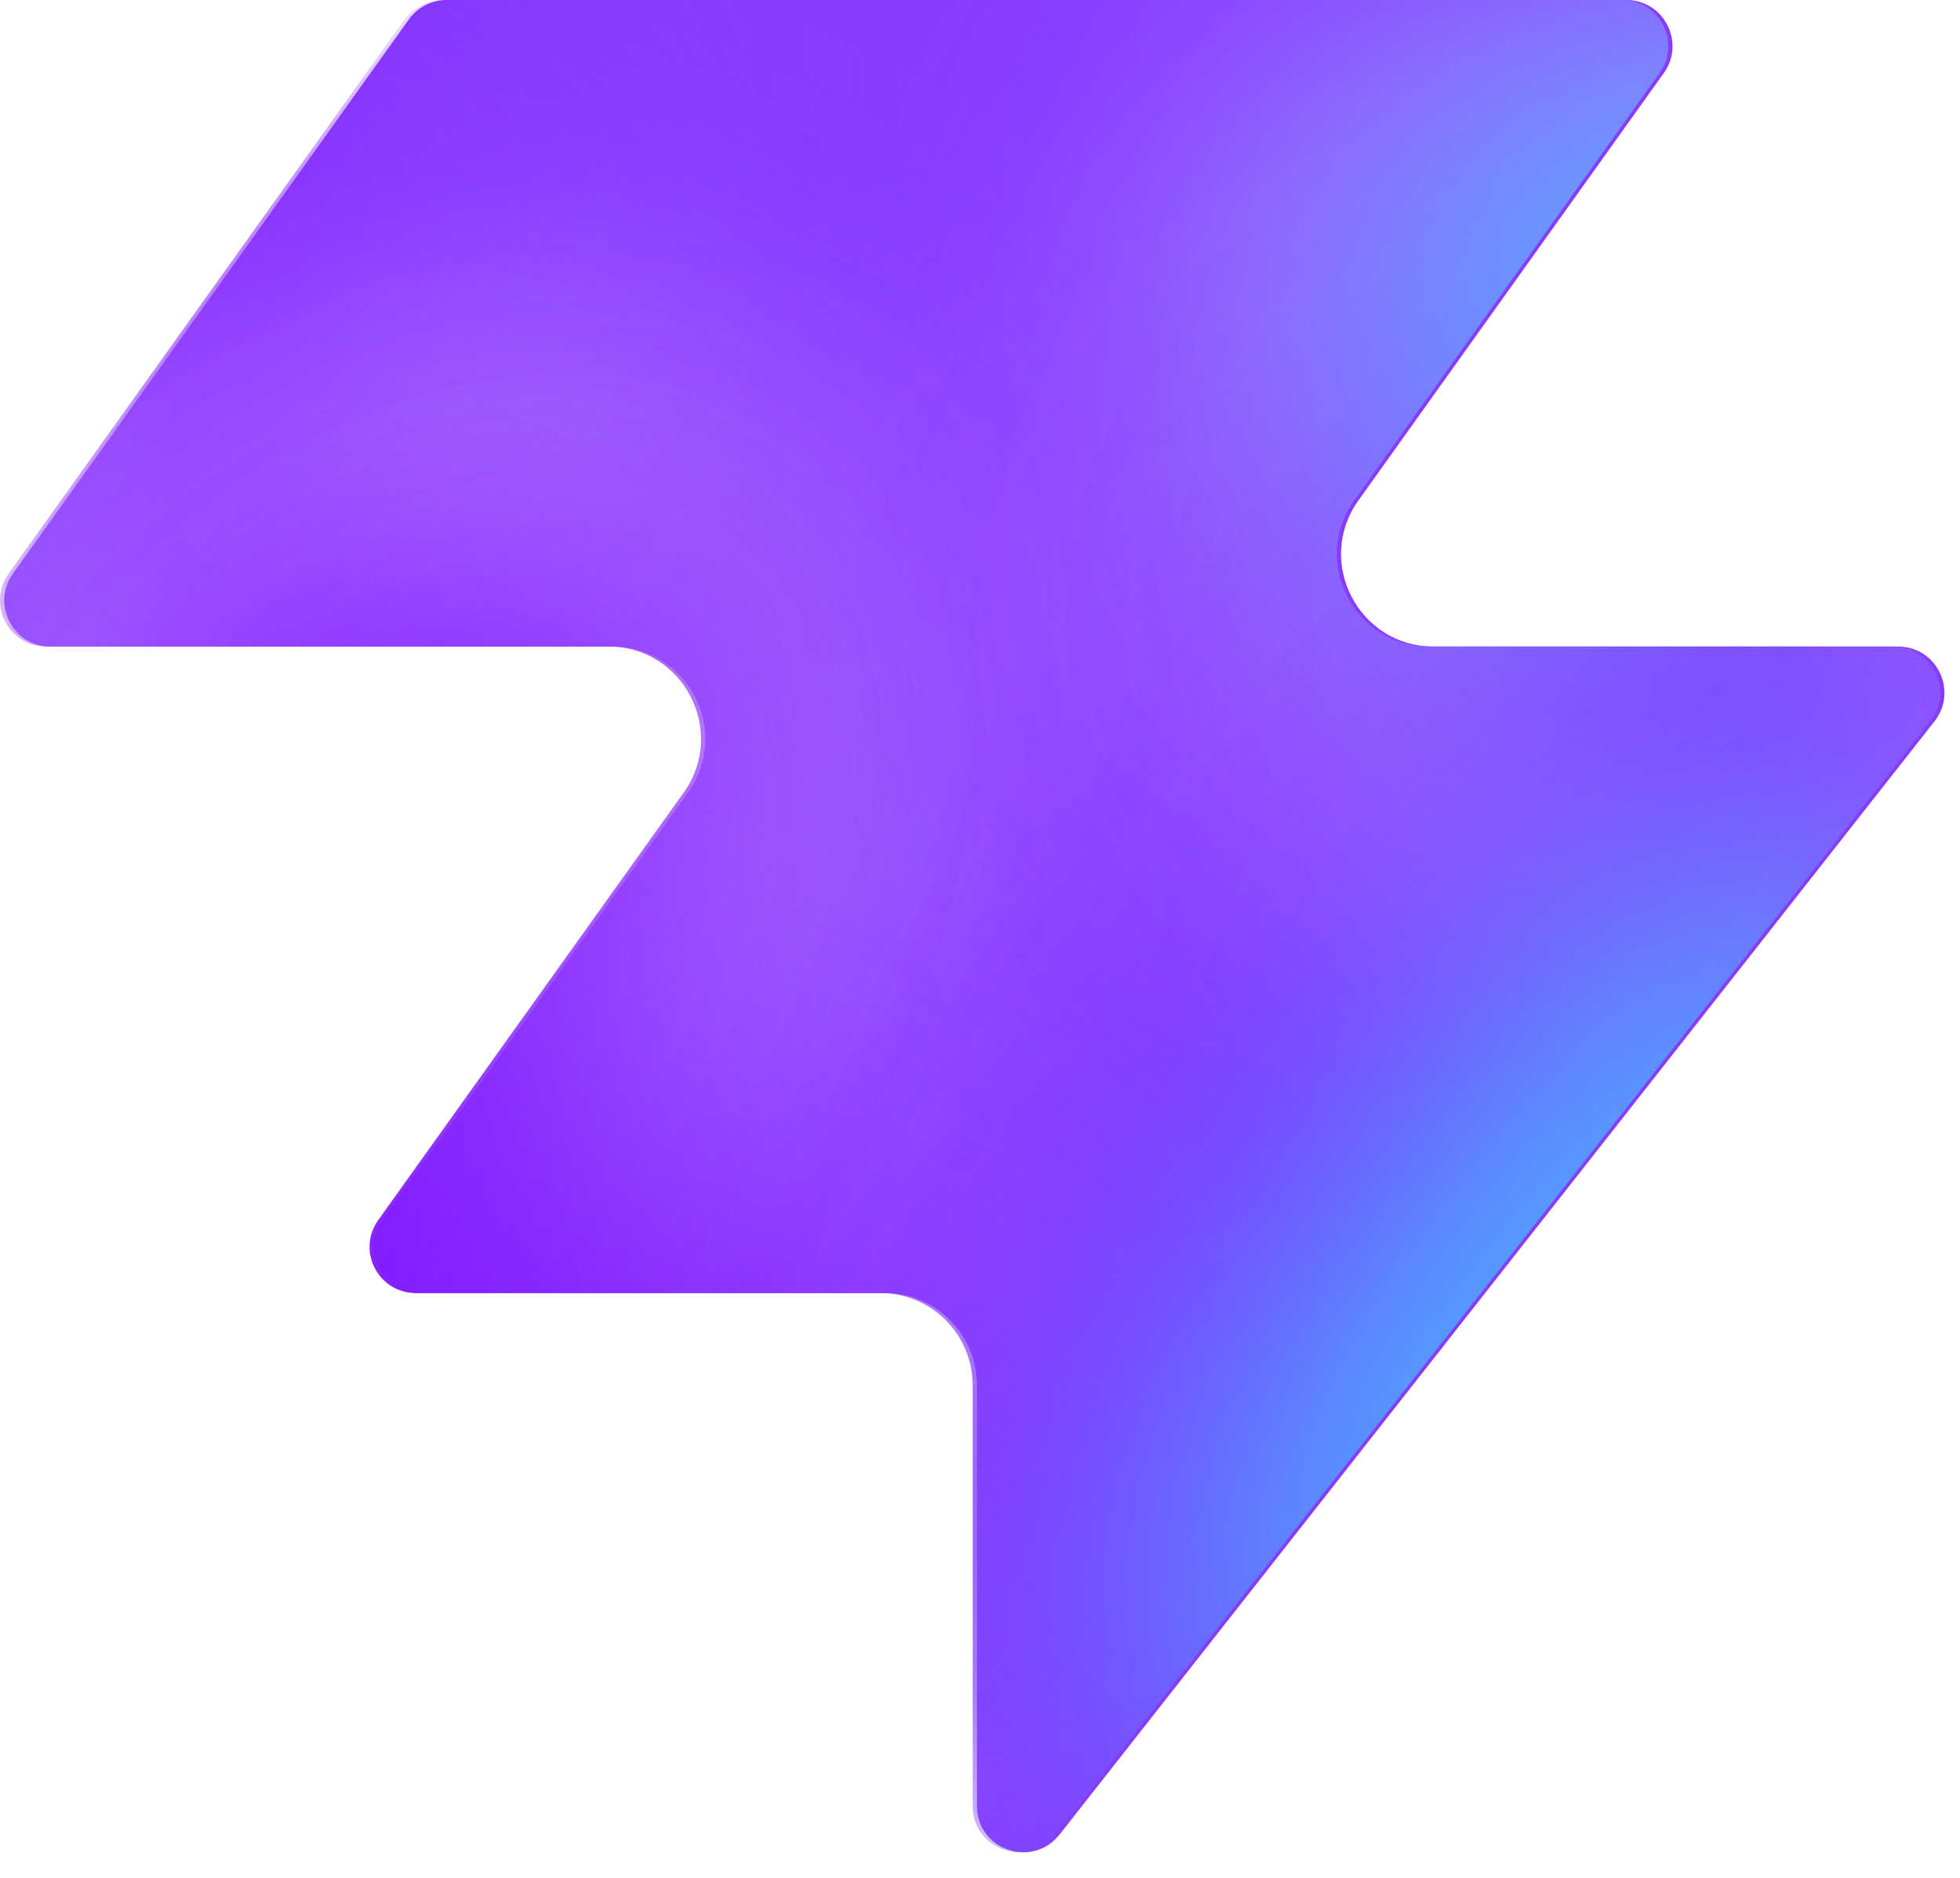
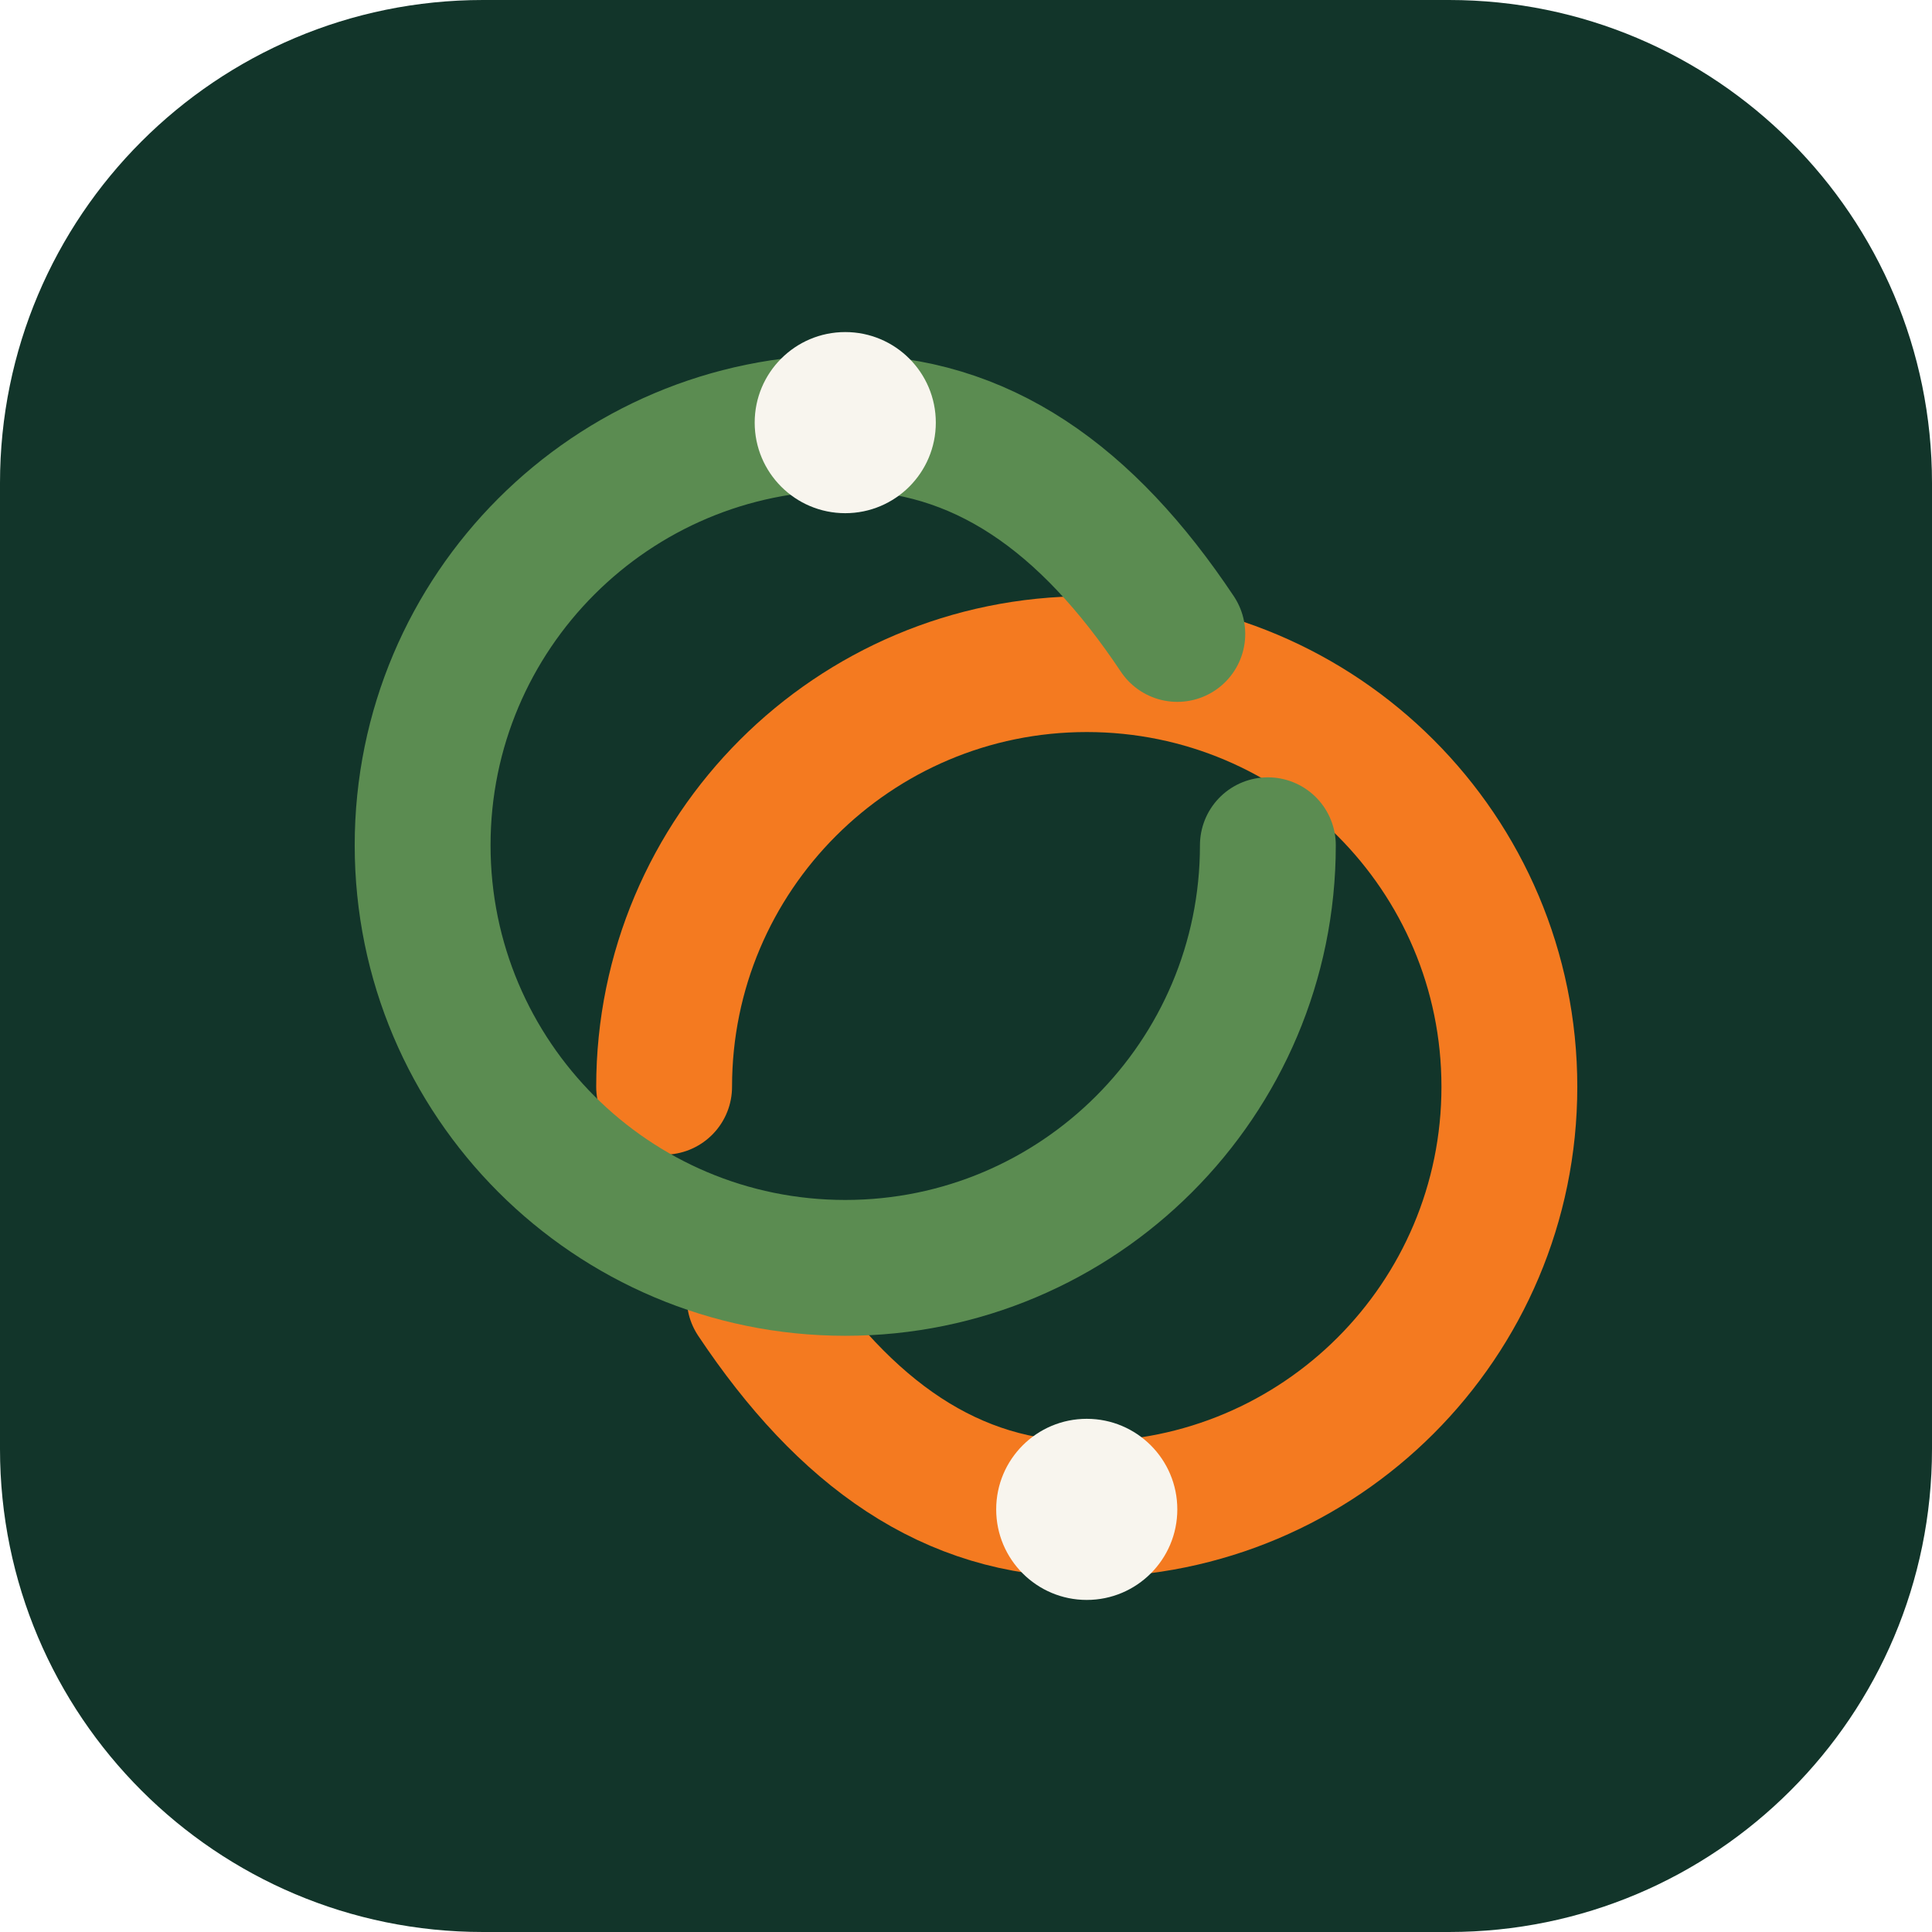
- <svg xmlns="http://www.w3.org/2000/svg" width="48" height="46" fill="none" viewBox="0 0 48 46">
-   <path fill="#863bff" d="M25.946 44.938c-.664.845-2.021.375-2.021-.698V33.937a2.26 2.26 0 0 0-2.262-2.262H10.287c-.92 0-1.456-1.04-.92-1.788l7.48-10.471c1.07-1.497 0-3.578-1.842-3.578H1.237c-.92 0-1.456-1.04-.92-1.788L10.013.474c.214-.297.556-.474.92-.474h28.894c.92 0 1.456 1.04.92 1.788l-7.48 10.471c-1.07 1.498 0 3.579 1.842 3.579h11.377c.943 0 1.473 1.088.89 1.83L25.947 44.94z" style="fill:#863bff;fill:color(display-p3 .525 .23 1);fill-opacity:1" />
-   <mask id="a" width="48" height="46" x="0" y="0" maskUnits="userSpaceOnUse" style="mask-type:alpha">
-     <path fill="#000" d="M25.842 44.938c-.664.844-2.021.375-2.021-.698V33.937a2.26 2.26 0 0 0-2.262-2.262H10.183c-.92 0-1.456-1.04-.92-1.788l7.48-10.471c1.07-1.498 0-3.579-1.842-3.579H1.133c-.92 0-1.456-1.04-.92-1.787L9.91.473c.214-.297.556-.474.92-.474h28.894c.92 0 1.456 1.04.92 1.788l-7.48 10.471c-1.07 1.498 0 3.578 1.842 3.578h11.377c.943 0 1.473 1.088.89 1.832L25.843 44.94z" style="fill:#000;fill-opacity:1" />
-   </mask>
-   <g mask="url(#a)">
-     <g filter="url(#b)">
-       <ellipse cx="5.508" cy="14.704" fill="#ede6ff" rx="5.508" ry="14.704" style="fill:#ede6ff;fill:color(display-p3 .927 .903 1);fill-opacity:1" transform="matrix(.00324 1 1 -.00324 -4.47 31.516)" />
-     </g>
-     <g filter="url(#c)">
-       <ellipse cx="10.399" cy="29.851" fill="#ede6ff" rx="10.399" ry="29.851" style="fill:#ede6ff;fill:color(display-p3 .927 .903 1);fill-opacity:1" transform="matrix(.00324 1 1 -.00324 -39.328 7.883)" />
-     </g>
-     <g filter="url(#d)">
-       <ellipse cx="5.508" cy="30.487" fill="#7e14ff" rx="5.508" ry="30.487" style="fill:#7e14ff;fill:color(display-p3 .492 .077 1);fill-opacity:1" transform="rotate(89.814 -25.913 -14.639)scale(1 -1)" />
-     </g>
-     <g filter="url(#e)">
-       <ellipse cx="5.508" cy="30.599" fill="#7e14ff" rx="5.508" ry="30.599" style="fill:#7e14ff;fill:color(display-p3 .492 .077 1);fill-opacity:1" transform="rotate(89.814 -32.644 -3.334)scale(1 -1)" />
-     </g>
-     <g filter="url(#f)">
-       <ellipse cx="5.508" cy="30.599" fill="#7e14ff" rx="5.508" ry="30.599" style="fill:#7e14ff;fill:color(display-p3 .492 .077 1);fill-opacity:1" transform="matrix(.00324 1 1 -.00324 -34.34 30.47)" />
-     </g>
-     <g filter="url(#g)">
-       <ellipse cx="14.072" cy="22.078" fill="#ede6ff" rx="14.072" ry="22.078" style="fill:#ede6ff;fill:color(display-p3 .927 .903 1);fill-opacity:1" transform="rotate(93.35 24.506 48.493)scale(-1 1)" />
-     </g>
-     <g filter="url(#h)">
-       <ellipse cx="3.47" cy="21.501" fill="#7e14ff" rx="3.47" ry="21.501" style="fill:#7e14ff;fill:color(display-p3 .492 .077 1);fill-opacity:1" transform="rotate(89.009 28.708 47.59)scale(-1 1)" />
-     </g>
-     <g filter="url(#i)">
-       <ellipse cx="3.47" cy="21.501" fill="#7e14ff" rx="3.47" ry="21.501" style="fill:#7e14ff;fill:color(display-p3 .492 .077 1);fill-opacity:1" transform="rotate(89.009 28.708 47.59)scale(-1 1)" />
-     </g>
-     <g filter="url(#j)">
-       <ellipse cx=".387" cy="8.972" fill="#7e14ff" rx="4.407" ry="29.108" style="fill:#7e14ff;fill:color(display-p3 .492 .077 1);fill-opacity:1" transform="rotate(39.51 .387 8.972)" />
-     </g>
-     <g filter="url(#k)">
-       <ellipse cx="47.523" cy="-6.092" fill="#7e14ff" rx="4.407" ry="29.108" style="fill:#7e14ff;fill:color(display-p3 .492 .077 1);fill-opacity:1" transform="rotate(37.892 47.523 -6.092)" />
-     </g>
-     <g filter="url(#l)">
-       <ellipse cx="41.412" cy="6.333" fill="#47bfff" rx="5.971" ry="9.665" style="fill:#47bfff;fill:color(display-p3 .28 .748 1);fill-opacity:1" transform="rotate(37.892 41.412 6.333)" />
-     </g>
-     <g filter="url(#m)">
-       <ellipse cx="-1.879" cy="38.332" fill="#7e14ff" rx="4.407" ry="29.108" style="fill:#7e14ff;fill:color(display-p3 .492 .077 1);fill-opacity:1" transform="rotate(37.892 -1.88 38.332)" />
-     </g>
-     <g filter="url(#n)">
-       <ellipse cx="-1.879" cy="38.332" fill="#7e14ff" rx="4.407" ry="29.108" style="fill:#7e14ff;fill:color(display-p3 .492 .077 1);fill-opacity:1" transform="rotate(37.892 -1.88 38.332)" />
-     </g>
-     <g filter="url(#o)">
-       <ellipse cx="35.651" cy="29.907" fill="#7e14ff" rx="4.407" ry="29.108" style="fill:#7e14ff;fill:color(display-p3 .492 .077 1);fill-opacity:1" transform="rotate(37.892 35.651 29.907)" />
-     </g>
-     <g filter="url(#p)">
-       <ellipse cx="38.418" cy="32.4" fill="#47bfff" rx="5.971" ry="15.297" style="fill:#47bfff;fill:color(display-p3 .28 .748 1);fill-opacity:1" transform="rotate(37.892 38.418 32.4)" />
-     </g>
-   </g>
-   <defs>
-     <filter id="b" width="60.045" height="41.654" x="-19.77" y="16.149" color-interpolation-filters="sRGB" filterUnits="userSpaceOnUse">
-       <feFlood flood-opacity="0" result="BackgroundImageFix" />
-       <feBlend in="SourceGraphic" in2="BackgroundImageFix" result="shape" />
-       <feGaussianBlur result="effect1_foregroundBlur_2002_17158" stdDeviation="7.659" />
-     </filter>
-     <filter id="c" width="90.34" height="51.437" x="-54.613" y="-7.533" color-interpolation-filters="sRGB" filterUnits="userSpaceOnUse">
-       <feFlood flood-opacity="0" result="BackgroundImageFix" />
-       <feBlend in="SourceGraphic" in2="BackgroundImageFix" result="shape" />
-       <feGaussianBlur result="effect1_foregroundBlur_2002_17158" stdDeviation="7.659" />
-     </filter>
-     <filter id="d" width="79.355" height="29.4" x="-49.64" y="2.03" color-interpolation-filters="sRGB" filterUnits="userSpaceOnUse">
-       <feFlood flood-opacity="0" result="BackgroundImageFix" />
-       <feBlend in="SourceGraphic" in2="BackgroundImageFix" result="shape" />
-       <feGaussianBlur result="effect1_foregroundBlur_2002_17158" stdDeviation="4.596" />
-     </filter>
-     <filter id="e" width="79.579" height="29.4" x="-45.045" y="20.029" color-interpolation-filters="sRGB" filterUnits="userSpaceOnUse">
-       <feFlood flood-opacity="0" result="BackgroundImageFix" />
-       <feBlend in="SourceGraphic" in2="BackgroundImageFix" result="shape" />
-       <feGaussianBlur result="effect1_foregroundBlur_2002_17158" stdDeviation="4.596" />
-     </filter>
-     <filter id="f" width="79.579" height="29.4" x="-43.513" y="21.178" color-interpolation-filters="sRGB" filterUnits="userSpaceOnUse">
-       <feFlood flood-opacity="0" result="BackgroundImageFix" />
-       <feBlend in="SourceGraphic" in2="BackgroundImageFix" result="shape" />
-       <feGaussianBlur result="effect1_foregroundBlur_2002_17158" stdDeviation="4.596" />
-     </filter>
-     <filter id="g" width="74.749" height="58.852" x="15.756" y="-17.901" color-interpolation-filters="sRGB" filterUnits="userSpaceOnUse">
-       <feFlood flood-opacity="0" result="BackgroundImageFix" />
-       <feBlend in="SourceGraphic" in2="BackgroundImageFix" result="shape" />
-       <feGaussianBlur result="effect1_foregroundBlur_2002_17158" stdDeviation="7.659" />
-     </filter>
-     <filter id="h" width="61.377" height="25.362" x="23.548" y="2.284" color-interpolation-filters="sRGB" filterUnits="userSpaceOnUse">
-       <feFlood flood-opacity="0" result="BackgroundImageFix" />
-       <feBlend in="SourceGraphic" in2="BackgroundImageFix" result="shape" />
-       <feGaussianBlur result="effect1_foregroundBlur_2002_17158" stdDeviation="4.596" />
-     </filter>
-     <filter id="i" width="61.377" height="25.362" x="23.548" y="2.284" color-interpolation-filters="sRGB" filterUnits="userSpaceOnUse">
-       <feFlood flood-opacity="0" result="BackgroundImageFix" />
-       <feBlend in="SourceGraphic" in2="BackgroundImageFix" result="shape" />
-       <feGaussianBlur result="effect1_foregroundBlur_2002_17158" stdDeviation="4.596" />
-     </filter>
-     <filter id="j" width="56.045" height="63.649" x="-27.636" y="-22.853" color-interpolation-filters="sRGB" filterUnits="userSpaceOnUse">
-       <feFlood flood-opacity="0" result="BackgroundImageFix" />
-       <feBlend in="SourceGraphic" in2="BackgroundImageFix" result="shape" />
-       <feGaussianBlur result="effect1_foregroundBlur_2002_17158" stdDeviation="4.596" />
-     </filter>
-     <filter id="k" width="54.814" height="64.646" x="20.116" y="-38.415" color-interpolation-filters="sRGB" filterUnits="userSpaceOnUse">
-       <feFlood flood-opacity="0" result="BackgroundImageFix" />
-       <feBlend in="SourceGraphic" in2="BackgroundImageFix" result="shape" />
-       <feGaussianBlur result="effect1_foregroundBlur_2002_17158" stdDeviation="4.596" />
-     </filter>
-     <filter id="l" width="33.541" height="35.313" x="24.641" y="-11.323" color-interpolation-filters="sRGB" filterUnits="userSpaceOnUse">
-       <feFlood flood-opacity="0" result="BackgroundImageFix" />
-       <feBlend in="SourceGraphic" in2="BackgroundImageFix" result="shape" />
-       <feGaussianBlur result="effect1_foregroundBlur_2002_17158" stdDeviation="4.596" />
-     </filter>
-     <filter id="m" width="54.814" height="64.646" x="-29.286" y="6.009" color-interpolation-filters="sRGB" filterUnits="userSpaceOnUse">
-       <feFlood flood-opacity="0" result="BackgroundImageFix" />
-       <feBlend in="SourceGraphic" in2="BackgroundImageFix" result="shape" />
-       <feGaussianBlur result="effect1_foregroundBlur_2002_17158" stdDeviation="4.596" />
-     </filter>
-     <filter id="n" width="54.814" height="64.646" x="-29.286" y="6.009" color-interpolation-filters="sRGB" filterUnits="userSpaceOnUse">
-       <feFlood flood-opacity="0" result="BackgroundImageFix" />
-       <feBlend in="SourceGraphic" in2="BackgroundImageFix" result="shape" />
-       <feGaussianBlur result="effect1_foregroundBlur_2002_17158" stdDeviation="4.596" />
-     </filter>
-     <filter id="o" width="54.814" height="64.646" x="8.244" y="-2.416" color-interpolation-filters="sRGB" filterUnits="userSpaceOnUse">
-       <feFlood flood-opacity="0" result="BackgroundImageFix" />
-       <feBlend in="SourceGraphic" in2="BackgroundImageFix" result="shape" />
-       <feGaussianBlur result="effect1_foregroundBlur_2002_17158" stdDeviation="4.596" />
-     </filter>
-     <filter id="p" width="39.409" height="43.623" x="18.713" y="10.588" color-interpolation-filters="sRGB" filterUnits="userSpaceOnUse">
-       <feFlood flood-opacity="0" result="BackgroundImageFix" />
-       <feBlend in="SourceGraphic" in2="BackgroundImageFix" result="shape" />
-       <feGaussianBlur result="effect1_foregroundBlur_2002_17158" stdDeviation="4.596" />
-     </filter>
-   </defs>
+ <svg xmlns="http://www.w3.org/2000/svg" viewBox="0 0 64 64" fill="none">
+   <rect width="64" height="64" rx="16" fill="#12352A" />
+   <path d="M22 36C22 28.268 28.268 22 36 22C43.732 22 50 28.268 50 36C50 43.732 43.732 50 36 50C31.5 50 28 47.5 25 43" stroke="#F47A20" stroke-width="4.5" stroke-linecap="round" />
+   <path d="M42 28C42 35.732 35.732 42 28 42C20.268 42 14 35.732 14 28C14 20.268 20.268 14 28 14C32.5 14 36 16.5 39 21" stroke="#5B8C51" stroke-width="4.5" stroke-linecap="round" />
+   <circle cx="28" cy="14" r="3" fill="#F8F5EE" />
+   <circle cx="36" cy="50" r="3" fill="#F8F5EE" />
</svg>
